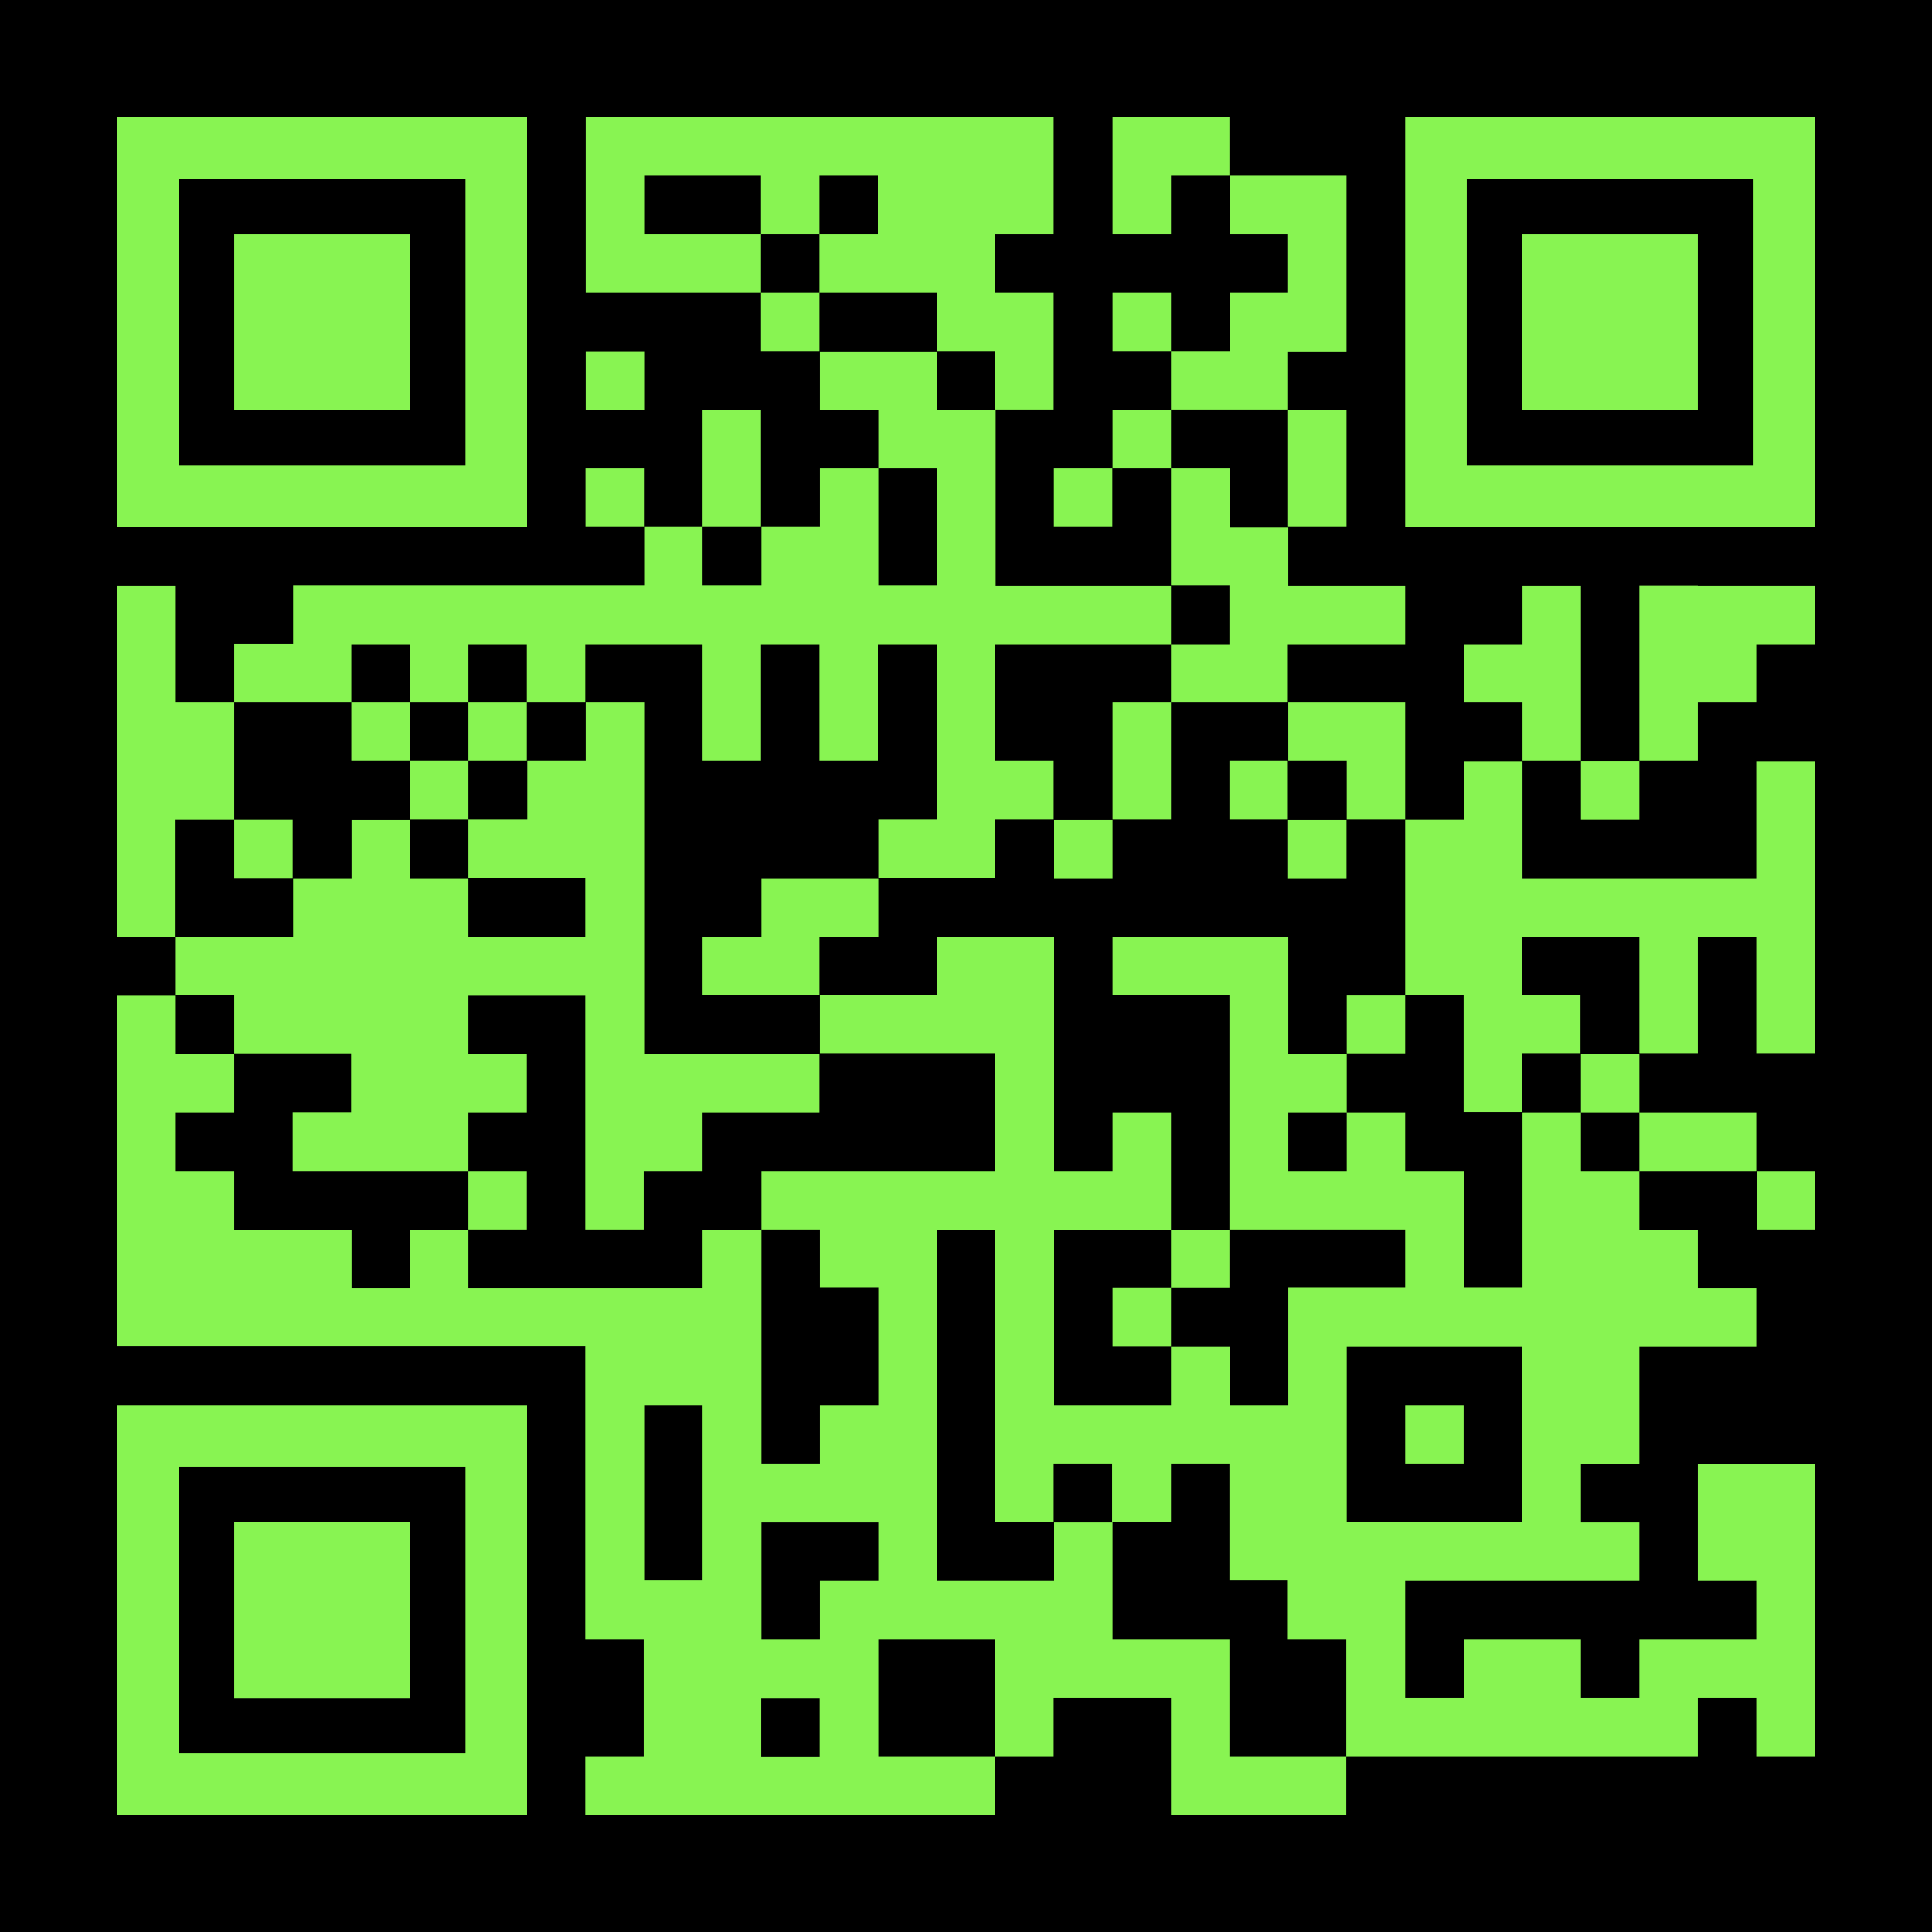
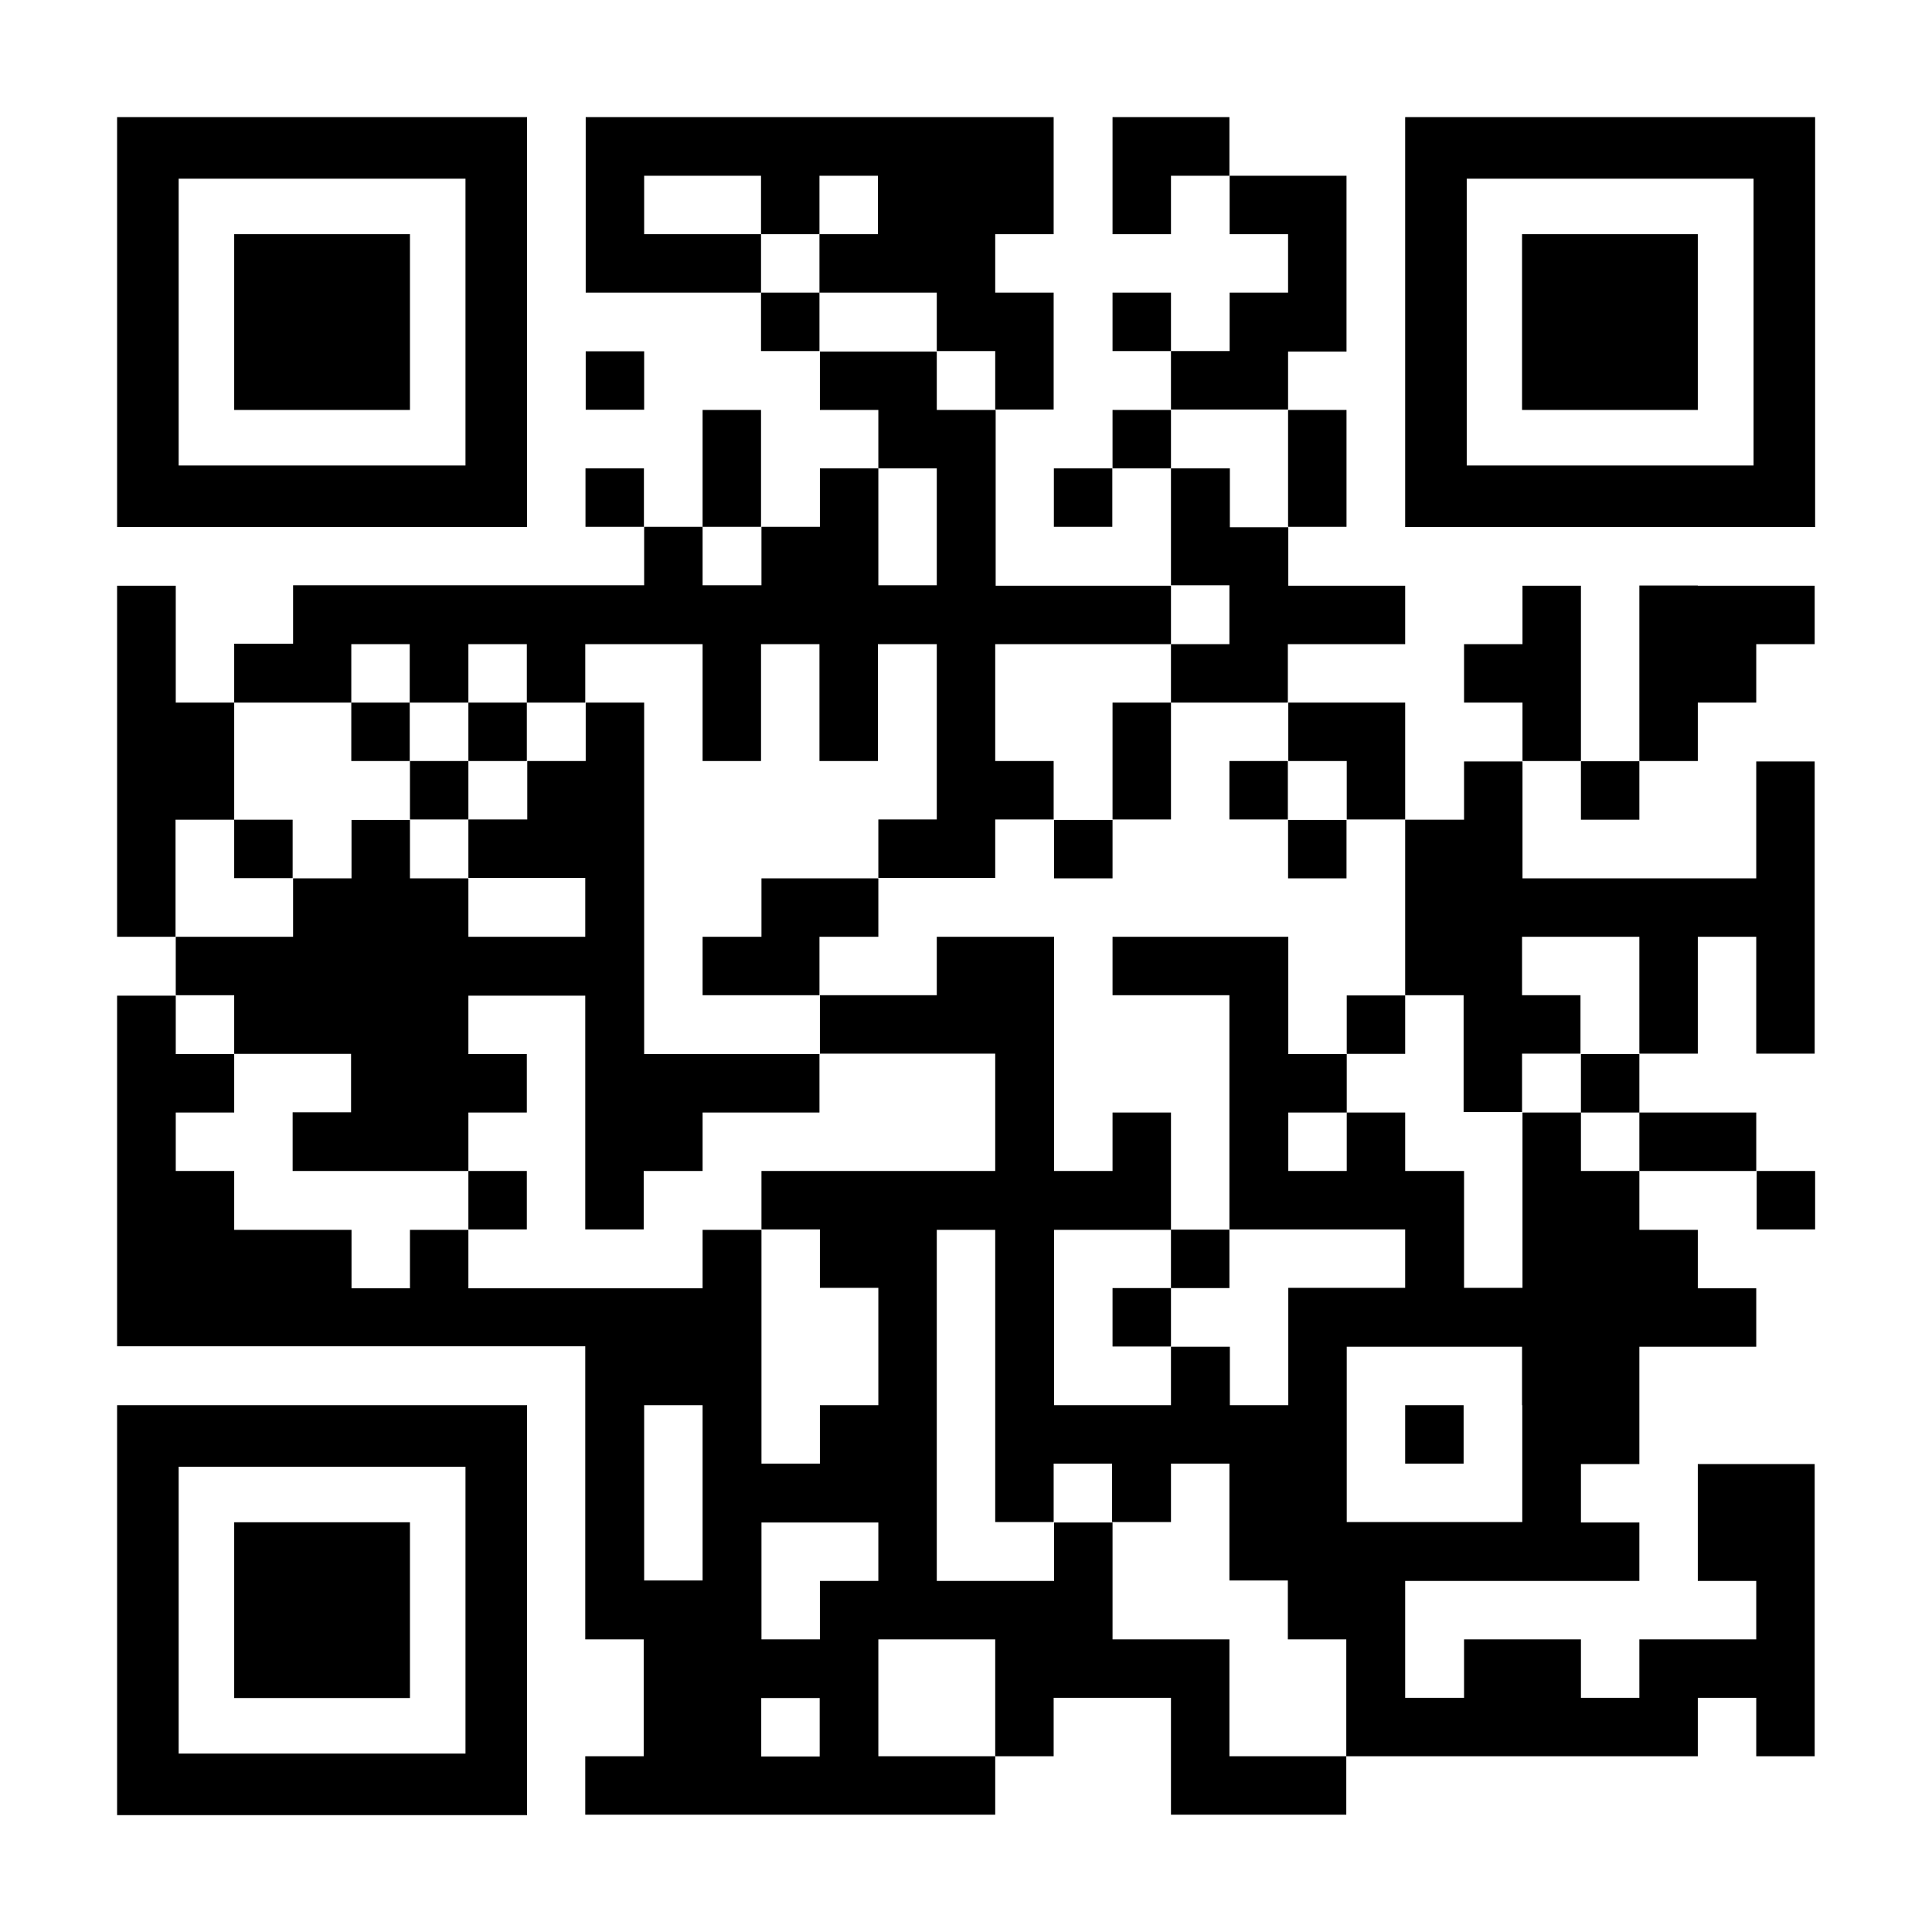
<svg xmlns="http://www.w3.org/2000/svg" viewBox="0 0 866.2 866.2">
-   <path fill="#000" d="M0 0h866.2v866.2H0z" />
-   <path fill="#88f452" d="M525 52.5h-26.2V105H525V78.8h26.2V52.5H525zM315 105h-26.2V78.8h52.4V105h26.2V78.8h26.2V105h-26.2v26.2H420v26.2h26.2v26.2h26.2v-52.4h-26.2V105h26.2V52.5H262.6v78.7h78.6V105H315zm26.2 26.2v26.2h26.2v-26.2h-26.2zm157.6 0v26.2H525v-26.2h-26.2zm-210 26.3h-26.2v26.2h26.2v-26.2zm288.7 26.3v-26.2h26.2V78.8h-52.4V105h26.2v26.2h-26.2v26.2H525v26.2h52.5zm-78.7 0V210H525v-26.2h-26.2zM262.5 210v26.2h26.2V210h-26.2zm78.7 0v-26.2H315v52.4h26.2V210zm131.3 26.2h26.2V210h-26.2v26.2zm105 0h26.2v-52.4h-26.2v52.4zm-26.3 52.6H525V315h52.4v-26.2H630v-26.2h-52.4v-26.2h-26.2V210H525v52.4h26.2v26.4zm210-26.3H735v78.7h26.2V315h26.2v-26.2h26.2v-26.2h-52.4zM157.5 315v-26.2h26.2V315H210v-26.2h26.2V315h26.2v-26.2H315v52.4h26.2v-52.4h26.2v52.4h26.2v-52.4H420v78.6h-26.2v26.2h52.4v-26.2h26.2v-26.2h-26.2v-52.4H525v-26.2h-78.6v-78.8H420v-26.2h-52.4v26.2h26.2V210H420v52.4h-26.2V210h-26.2v26.2h-26.2v26.2H315v-26.2h-26.2v26.2H131.4v26.2H105V315h52.5zm551.3-26.2v-26.2h-26.2v26.2h-26.2V315h26.2v26.2h26.2v-52.4zM157.5 315v26.2h26.2V315h-26.2zm52.5 0v26.2h26.2V315H210zm288.8 26.2v26.2H525V315h-26.2v26.2zm105 0v26.2H630V315h-52.4v26.2h26.2zm-420 0v26.2H210v-26.2h-26.2zm367.4 0v26.2h26.2v-26.2h-26.2zm105 26.3H630v78.7h26.2v52.4h26.2v-26.2h26.2v-26.2h-26.2V420H735v52.4h26.2V420h26.2v52.4h26.2v-131h-26.2v52.4H682.6v-52.4h-26.2v26.1zm52.6 0H735v-26.2h-26.2v26.2zm-630 0H105V315H78.8v-52.4H52.5V420h26.2v-52.5zm26.2 0v26.2h26.2v-26.2H105zm393.8 26.3v-26.2h-26.2v26.2h26.2zm78.7 0h26.2v-26.2h-26.2v26.2zM393.8 420v-26.2h-52.4V420H315v26.2h52.4V420h26.4zM105 472.5h52.4v26.2h-26.2V525H210v-26.2h26.2v-26.2H210v-26.2h52.4v104.8h26.2V525H315v-26.2h52.4v-26.2h-78.6V315h-26.2v26.2h-26.2v26.2H210v26.2h52.4V420H210v-26.2h-26.2v-26.2h-26.2v26.2h-26.2V420H78.8v26.2H105v26.3zm498.8 0H630v-26.2h-26.2v26.2zm105 26.3H735v-26.2h-26.2v26.2zm0 0h-26.2v78.6h-26.2V525H630v-26.2h-26.2V525h-26.2v-26.2h26.2v-26.2h-26.2V420h-78.8v26.2h52.4v105H630v26.2h-52.4V630h-26.2v-26.2H525V630h-52.4v-78.6H525V498.8h-26.2V525h-26.2V420H420v26.2h-52.4v26.2h78.6V525H341.4v26.2h26.2v26.2h26.2V630h-26.2v26.2h-26.2V551.4H315v26.2H210v-26.2h-26.2v26.2h-26.2v-26.2H105V525H78.8v-26.2H105v-26.2H78.8v-26.2H52.5v157.2H262.4V735h26.2v52.4h-26.2v26.2H446.2v-26.2h-52.4V735h52.4v52.4h26.2v-26.2H525v52.4h78.6v-26.2h-52.4V735h-52.4v-52.4h-26.2v26.2H420V551.4h26.2v131h26.2v-26.2h26.2v26.2H525v-26.2h26.2v52.4h26.2V735h26.2v52.4h157.6v-26.2h26.2v26.2h26.2v-131h-52.4v52.4h26.2V735H735v26.2h-26.2V735h-52.4v26.2H630v-52.4h105v-26.2h-26.2v-26.2H735V603.8h52.4v-26.2h-26.2v-26.2H735V525h-26.2v-26.2zM315 656.2v52.4h-26.2V630H315v26.2zm52.5 131.3h-26.2v-26.2h26.2v26.2zm26.3-78.7h-26.2V735h-26.2v-52.4h52.4v26.2zM682.5 630v52.4h-78.7v-78.6h78.6V630zm78.7-105h26.2v-26.2H735V525h26.2zm-525 0H210v26.2h26.2V525zm577.6 26.2V525h-26.2v26.2h26.2zM525 577.5h26.2v-26.2H525v26.2zm-26.2 0v26.2H525v-26.2h-26.2zM630 656.2h26.2V630H630v26.2zM236.2 52.5H52.5v183.8h183.8V52.5zm-27.5 156.2H80.1V80.1h128.6v128.6zM786.2 52.5H630v183.8h183.8V52.5h-27.6zm0 156.2H657.6V80.1h128.6v128.6zM52.5 630v183.8h183.8V630H52.5zm156.2 156.2H80.1V657.6h128.6v128.6zM183.8 105H105v78.8h78.8V105zm577.4 0h-78.8v78.8h78.8V105zM183.8 682.5H105v78.8h78.8v-78.8z" />
+   <path fill="currentColor" d="M525 52.5h-26.2V105H525V78.8h26.2V52.5H525zM315 105h-26.2V78.8h52.4V105h26.2V78.8h26.2V105h-26.2v26.2H420v26.2h26.2v26.2h26.2v-52.4h-26.2V105h26.2V52.5H262.6v78.7h78.6V105H315zm26.2 26.2v26.2h26.2v-26.2h-26.2zm157.6 0v26.2H525v-26.2h-26.2zm-210 26.3h-26.2v26.2h26.2v-26.2zm288.7 26.3v-26.2h26.2V78.8h-52.4V105h26.2v26.2h-26.2v26.2H525v26.2h52.5zm-78.7 0V210H525v-26.2h-26.2zM262.5 210v26.2h26.2V210h-26.2zm78.7 0v-26.2H315v52.4h26.2V210zm131.3 26.2h26.2V210h-26.2v26.2zm105 0h26.2v-52.4h-26.2v52.4zm-26.3 52.6H525V315h52.4v-26.2H630v-26.2h-52.4v-26.2h-26.2V210H525v52.4h26.2v26.4zm210-26.3H735v78.7h26.2V315h26.2v-26.2h26.2v-26.2h-52.4zM157.5 315v-26.2h26.2V315H210v-26.2h26.2V315h26.2v-26.2H315v52.4h26.2v-52.4h26.2v52.4h26.2v-52.4H420v78.6h-26.2v26.2h52.4v-26.2h26.2v-26.2h-26.2v-52.4H525v-26.2h-78.6v-78.8H420v-26.2h-52.4v26.2h26.2V210H420v52.4h-26.2V210h-26.2v26.2h-26.2v26.2H315v-26.2h-26.2v26.2H131.4v26.2H105V315h52.5zm551.3-26.2v-26.2h-26.2v26.2h-26.2V315h26.2v26.2h26.2v-52.4zM157.5 315v26.2h26.2V315h-26.2zm52.5 0v26.2h26.2V315H210zm288.8 26.2v26.2H525V315h-26.2v26.2zm105 0v26.2H630V315h-52.4v26.2h26.2zm-420 0v26.2H210v-26.2h-26.2zm367.4 0v26.2h26.2v-26.2h-26.2zm105 26.3H630v78.7h26.2v52.4h26.2v-26.2h26.2v-26.2h-26.2V420H735v52.4h26.2V420h26.2v52.4h26.2v-131h-26.2v52.4H682.6v-52.4h-26.2v26.1zm52.6 0H735v-26.2h-26.2v26.2zm-630 0H105V315H78.8v-52.4H52.5V420h26.2v-52.5zm26.2 0v26.2h26.2v-26.2H105zm393.8 26.3v-26.2h-26.2v26.2h26.2zm78.7 0h26.2v-26.2h-26.2v26.2zM393.8 420v-26.2h-52.4V420H315v26.2h52.4V420h26.4zM105 472.5h52.4v26.2h-26.2V525H210v-26.2h26.2v-26.2H210v-26.2h52.4v104.8h26.2V525H315v-26.2h52.4v-26.2h-78.6V315h-26.2v26.2h-26.2v26.2H210v26.2h52.4V420H210v-26.2h-26.2v-26.2h-26.2v26.2h-26.2V420H78.8v26.2H105v26.3zm498.8 0H630v-26.2h-26.2v26.2zm105 26.3H735v-26.2h-26.2v26.2zm0 0h-26.2v78.6h-26.2V525H630v-26.2h-26.2V525h-26.2v-26.2h26.2v-26.2h-26.2V420h-78.8v26.2h52.4v105H630v26.2h-52.4V630h-26.2v-26.2H525V630h-52.4v-78.6H525V498.8h-26.2V525h-26.2V420H420v26.2h-52.4v26.2h78.6V525H341.4v26.2h26.2v26.2h26.2V630h-26.2v26.2h-26.2V551.4H315v26.2H210v-26.2h-26.2v26.2h-26.2v-26.2H105V525H78.8v-26.2H105v-26.2H78.8v-26.2H52.5v157.2H262.4V735h26.2v52.4h-26.2v26.2H446.2v-26.2h-52.4V735h52.4v52.4h26.2v-26.2H525v52.4h78.6v-26.2h-52.4V735h-52.4v-52.4h-26.2v26.2H420V551.4h26.2v131h26.2v-26.2h26.2v26.2H525v-26.2h26.2v52.4h26.2V735h26.2v52.4h157.6v-26.2h26.2v26.2h26.2v-131h-52.4v52.4h26.2V735H735v26.2h-26.2V735h-52.4v26.2H630v-52.4h105v-26.2h-26.2v-26.2H735V603.8h52.4v-26.2h-26.2v-26.2H735V525h-26.2v-26.2zM315 656.2v52.4h-26.2V630H315v26.2zm52.5 131.3h-26.2v-26.2h26.2v26.2zm26.3-78.7h-26.2V735h-26.2v-52.4h52.4v26.2zM682.5 630v52.4h-78.7v-78.6h78.6V630zm78.7-105h26.2v-26.2H735V525h26.2zm-525 0H210v26.2h26.2V525zm577.6 26.2V525h-26.2v26.2h26.2zM525 577.5h26.2v-26.2H525v26.2zm-26.2 0v26.2H525v-26.2h-26.2zM630 656.2h26.2V630H630v26.2zM236.2 52.5H52.5v183.8h183.8V52.5zm-27.5 156.2H80.1V80.1h128.6v128.6zM786.2 52.5H630v183.8h183.8V52.5h-27.6zm0 156.2H657.6V80.1h128.6v128.6zM52.5 630v183.8h183.8V630H52.5zm156.2 156.2H80.1V657.6h128.6v128.6zM183.8 105H105v78.8h78.8V105zm577.4 0h-78.8v78.8h78.8V105zM183.8 682.5H105v78.8h78.8v-78.8z" />
</svg>
